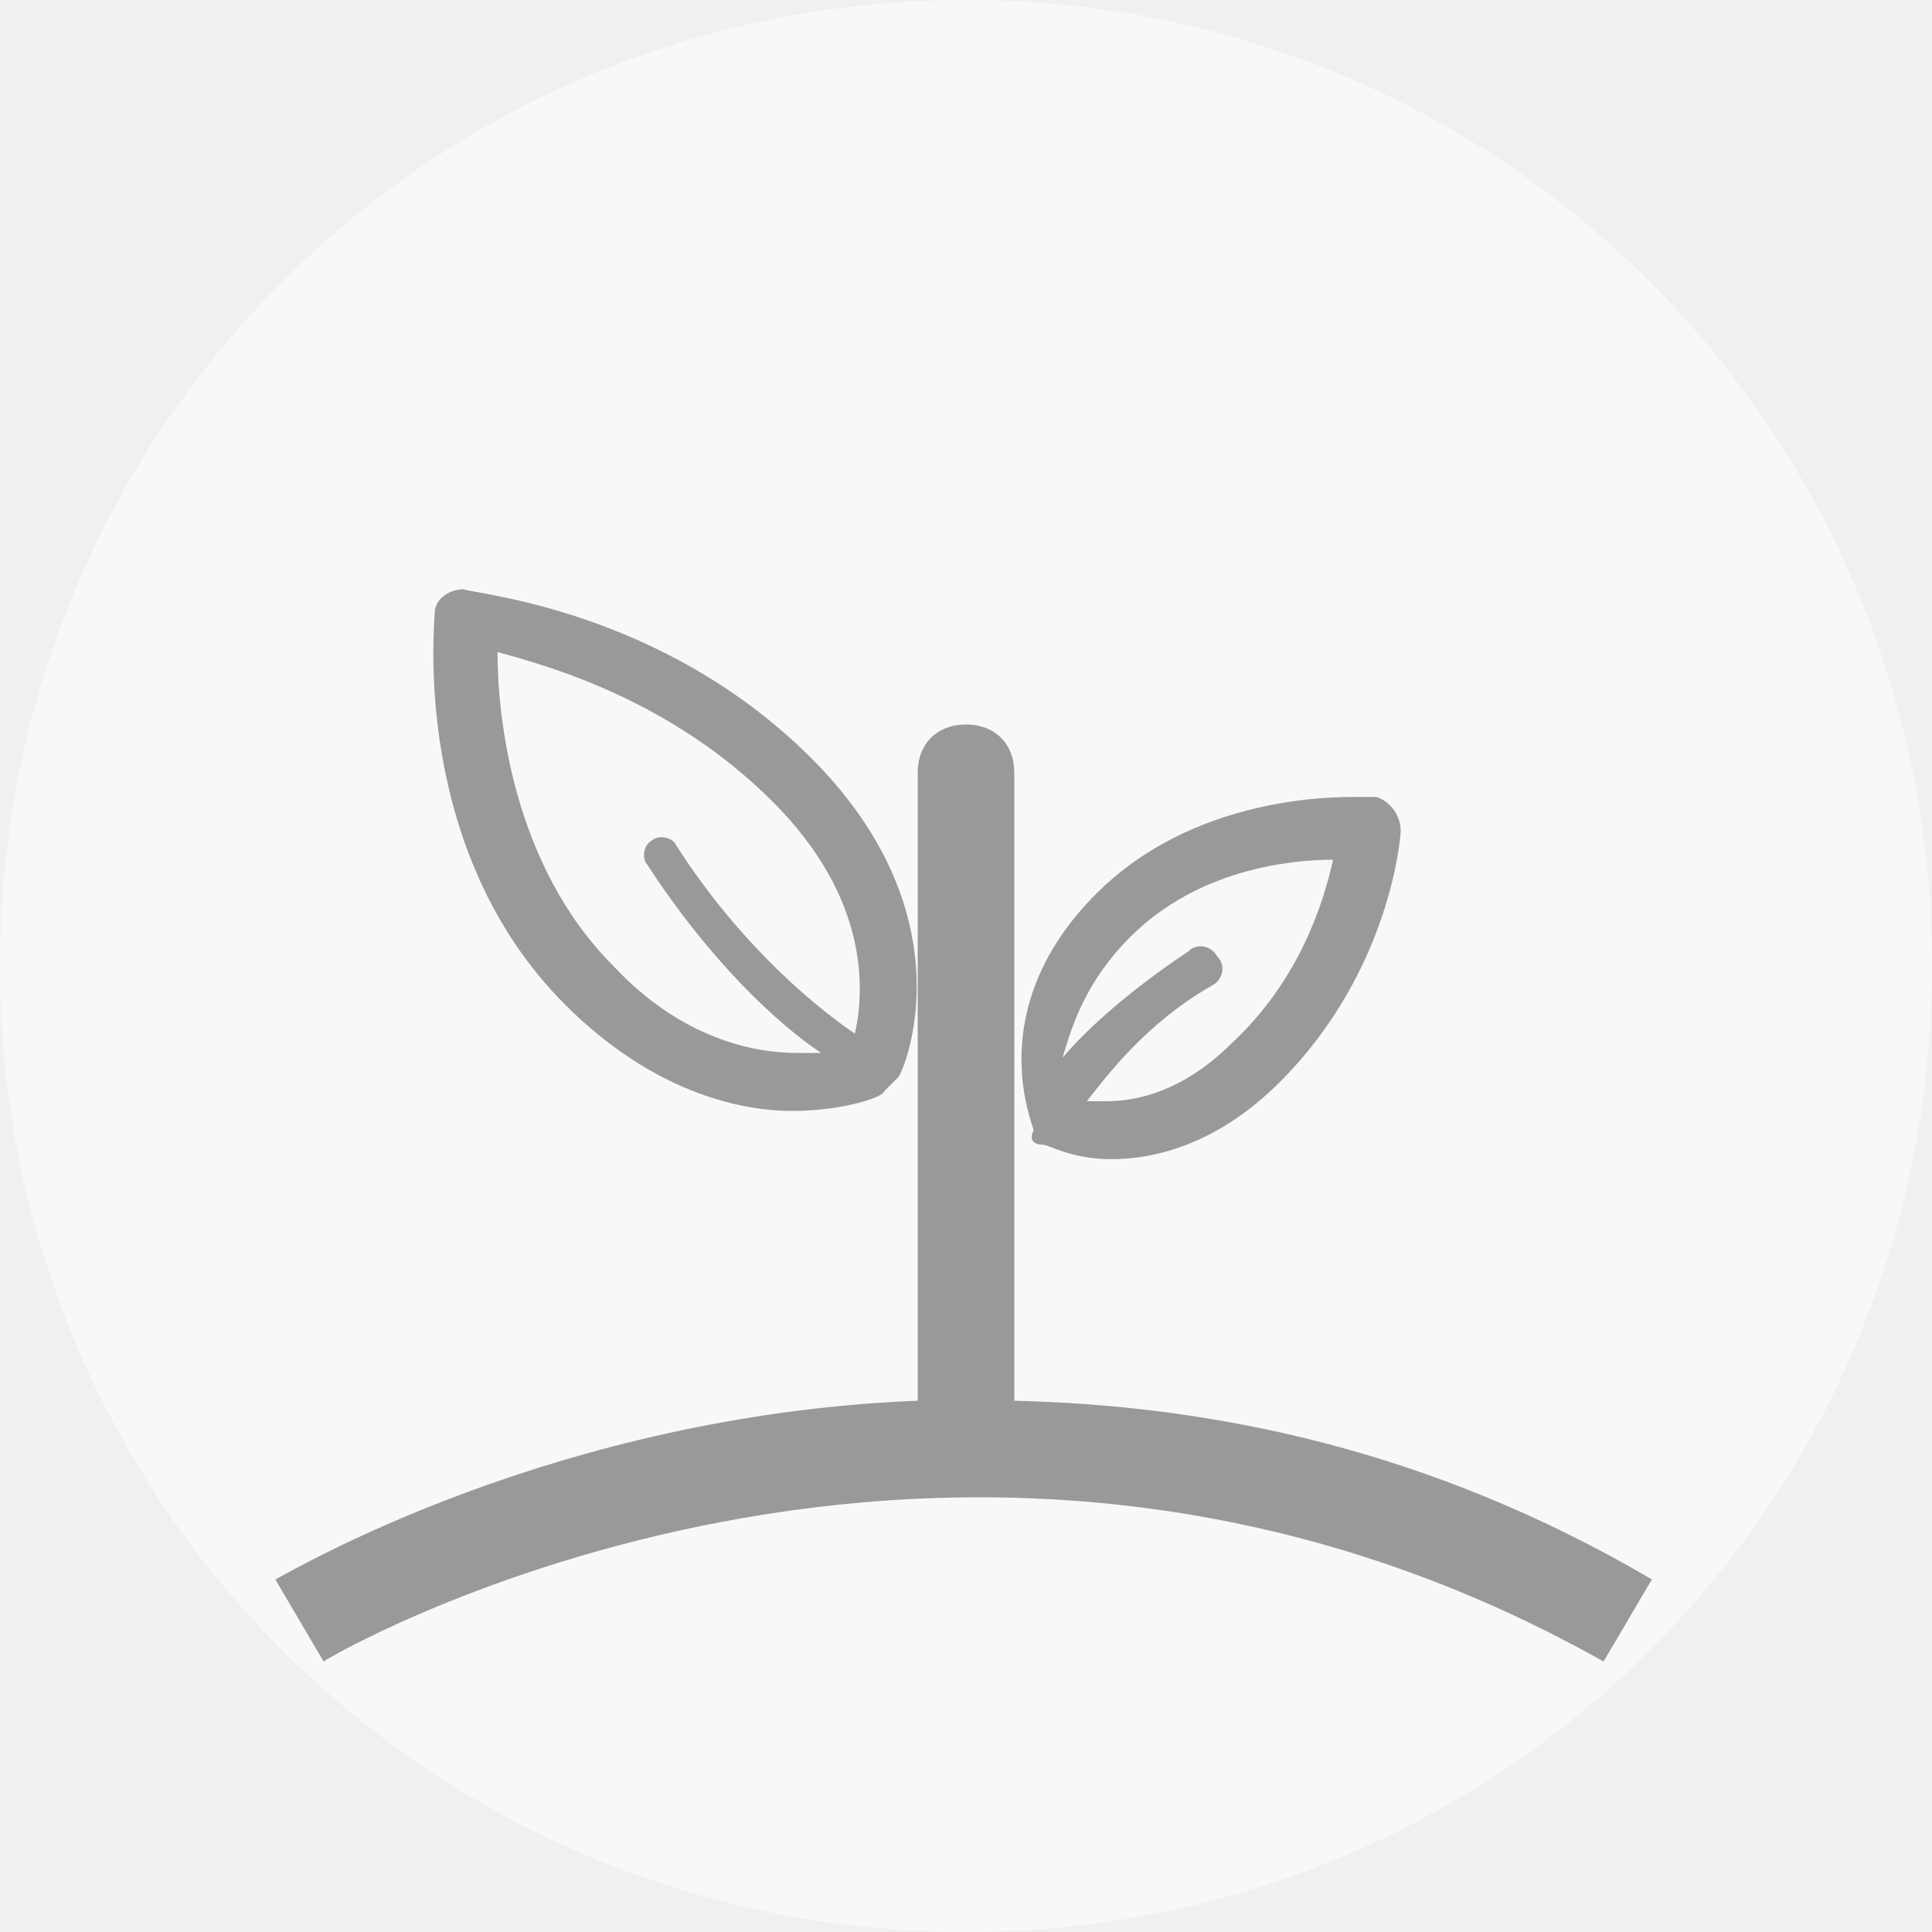
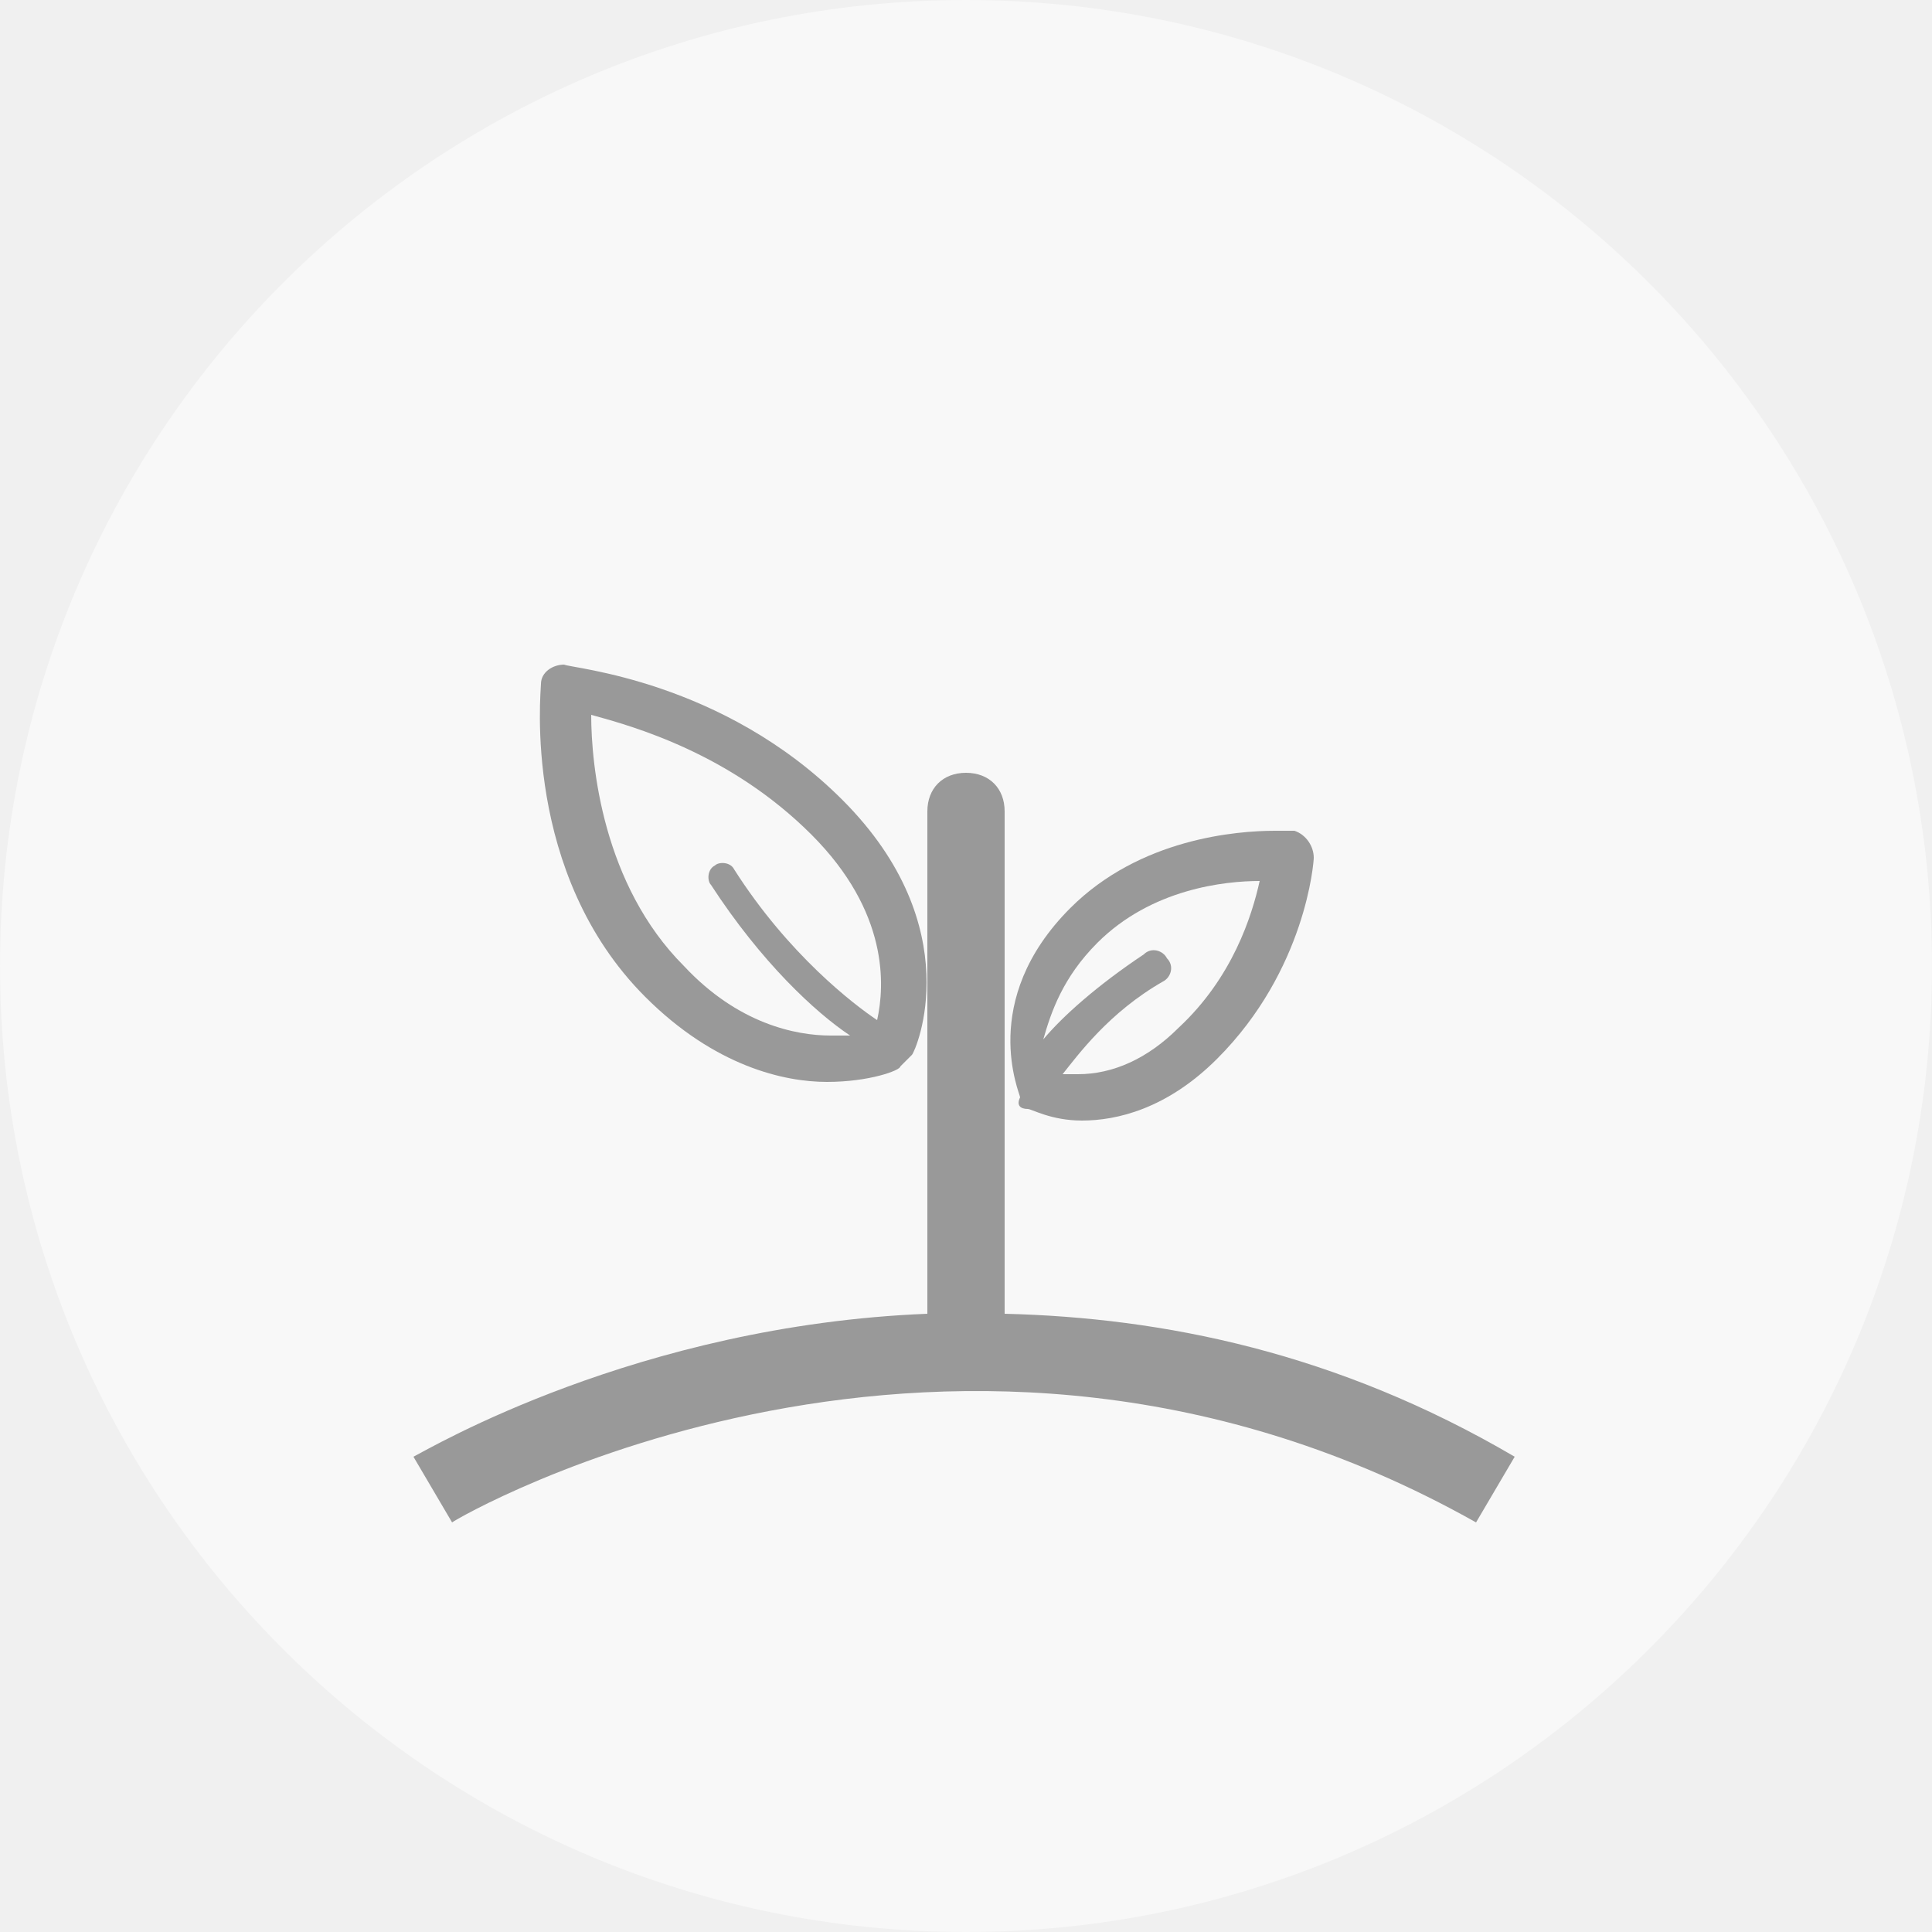
- <svg xmlns="http://www.w3.org/2000/svg" version="1.0" id="Layer_1_copy" x="0px" y="0px" width="40px" height="40px" viewBox="0 0 40 40" style="enable-background:new 0 0 40 40;" xml:space="preserve">
+ <svg xmlns="http://www.w3.org/2000/svg" version="1.0" id="Layer_1_copy" x="0px" y="0px" width="50px" height="50px" viewBox="0 0 50 50" style="enable-background:new 0 0 50 50;" xml:space="preserve">
  <style type="text/css">
- 	.st0{opacity:0.5;fill:#FFFFFF;}
- 	.st1{fill:#999999;}
+ 	.st0{opacity:0.5;}
+ 	.st1{fill:#FFFFFF;}
+ 	.st2{fill:#999999;}
</style>
-   <g>
-     <path class="st0" d="M20,40C8.9,40,0,31.1,0,20S8.9,0,20,0s20,8.9,20,20S31.1,40,20,40z" />
+   <g class="st0">
+     <circle class="st1" cx="25" cy="25" r="25" />
  </g>
-   <path class="st1" d="M21,29V16c0-0.6-0.4-1-1-1s-1,0.4-1,1v13c-7.5,0.3-12.9,3.5-13.3,3.7l1,1.7c0.1-0.1,13-7.6,26.5,0l1-1.7  C29.6,30,25.1,29.1,21,29z" />
-   <path class="st1" d="M16.4,23L16.4,23c1.1,0,1.9-0.3,1.9-0.4c0.1-0.1,0.2-0.2,0.3-0.3c0.1-0.1,1.5-3.3-1.8-6.6  c-3.1-3.1-7-3.4-7.2-3.5c-0.3,0-0.6,0.2-0.6,0.5c0,0.2-0.5,4.9,2.7,8.1C13.5,22.6,15.3,23,16.4,23z M16,16.6c2,2,1.9,3.9,1.7,4.8  c-0.6-0.4-2.3-1.7-3.7-3.9c-0.1-0.2-0.4-0.2-0.5-0.1c-0.2,0.1-0.2,0.4-0.1,0.5c1.3,2,2.7,3.3,3.6,3.9c-0.1,0-0.3,0-0.5,0  c-0.9,0-2.4-0.3-3.8-1.8c-2.1-2.1-2.4-5.2-2.4-6.5C11.4,13.8,13.9,14.5,16,16.6z" />
-   <path class="st1" d="M21.6,23.7c0.1,0,0.6,0.3,1.4,0.3l0,0c0.9,0,2.2-0.3,3.5-1.6c2.3-2.3,2.5-5.1,2.5-5.2c0-0.3-0.2-0.6-0.5-0.7  c0,0-0.2,0-0.5,0c-1,0-3.5,0.2-5.3,2c-2.4,2.4-1.3,4.8-1.3,4.9C21.3,23.6,21.4,23.7,21.6,23.7z M23.4,19.4c1.4-1.4,3.3-1.6,4.2-1.6  c-0.2,0.9-0.7,2.5-2.1,3.8c-0.8,0.8-1.7,1.2-2.6,1.2c-0.2,0-0.3,0-0.4,0c0.4-0.5,1.2-1.6,2.6-2.4c0.2-0.1,0.3-0.4,0.1-0.6  c-0.1-0.2-0.4-0.3-0.6-0.1c-1.2,0.8-2.1,1.6-2.6,2.2C22.2,21.2,22.5,20.3,23.4,19.4z" />
+   <path class="st2" d="M26,34V21c0-0.6-0.4-1-1-1s-1,0.4-1,1v13c-7.5,0.3-12.9,3.5-13.3,3.7l1,1.7c0.1-0.1,13-7.6,26.5,0l1-1.7  C34.6,35,30.1,34.1,26,34z" />
+   <path class="st2" d="M21.4,28L21.4,28c1.1,0,1.9-0.3,1.9-0.4c0.1-0.1,0.2-0.2,0.3-0.3c0.1-0.1,1.5-3.3-1.8-6.6  c-3.1-3.1-7-3.4-7.2-3.5c-0.3,0-0.6,0.2-0.6,0.5c0,0.2-0.5,4.9,2.7,8.1C18.5,27.6,20.3,28,21.4,28z M21,21.6c2,2,1.9,3.9,1.7,4.8  c-0.6-0.4-2.3-1.7-3.7-3.9c-0.1-0.2-0.4-0.2-0.5-0.1c-0.2,0.1-0.2,0.4-0.1,0.5c1.3,2,2.7,3.3,3.6,3.9c-0.1,0-0.3,0-0.5,0  c-0.9,0-2.4-0.3-3.8-1.8c-2.1-2.1-2.4-5.2-2.4-6.5C16.4,18.8,18.9,19.5,21,21.6z" />
+   <path class="st2" d="M26.6,28.7c0.1,0,0.6,0.3,1.4,0.3h0c0.9,0,2.2-0.3,3.5-1.6c2.3-2.3,2.5-5.1,2.5-5.2c0-0.3-0.2-0.6-0.5-0.7  c0,0-0.2,0-0.5,0c-1,0-3.5,0.2-5.3,2c-2.4,2.4-1.3,4.8-1.3,4.9C26.3,28.6,26.4,28.7,26.6,28.7z M28.4,24.4c1.4-1.4,3.3-1.6,4.2-1.6  c-0.2,0.9-0.7,2.5-2.1,3.8c-0.8,0.8-1.7,1.2-2.6,1.2c-0.2,0-0.3,0-0.4,0c0.4-0.5,1.2-1.6,2.6-2.4c0.2-0.1,0.3-0.4,0.1-0.6  c-0.1-0.2-0.4-0.3-0.6-0.1c-1.2,0.8-2.1,1.6-2.6,2.2C27.2,26.2,27.5,25.3,28.4,24.4z" />
</svg>
